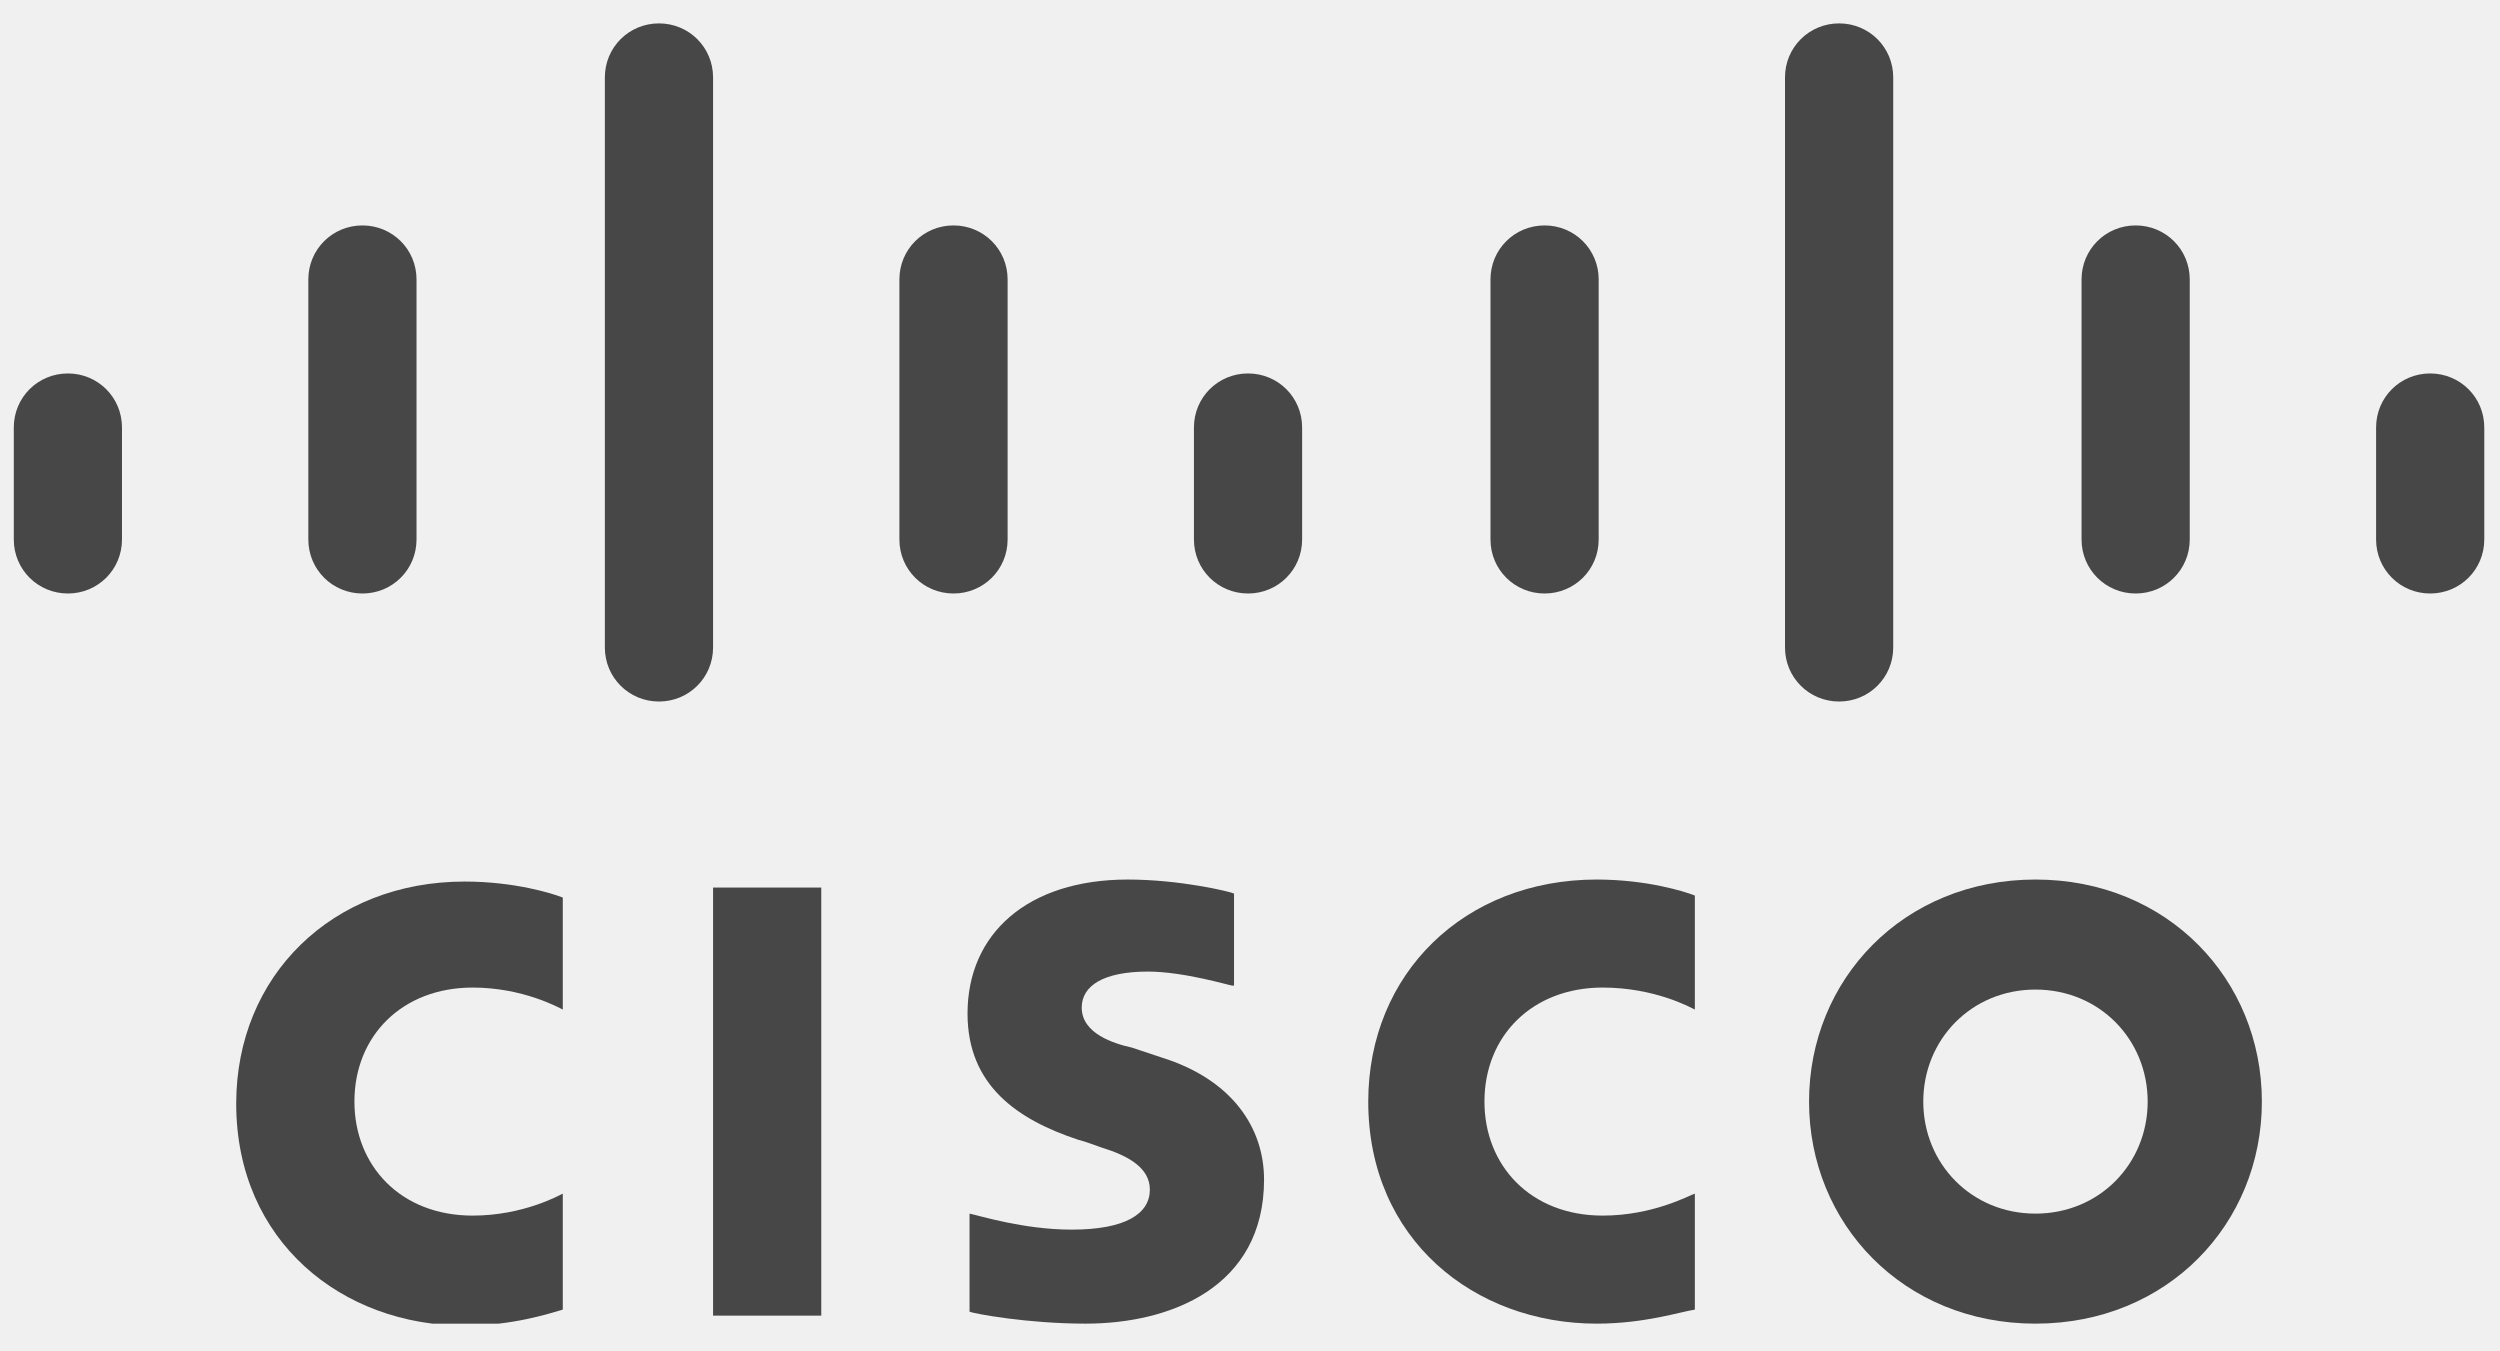
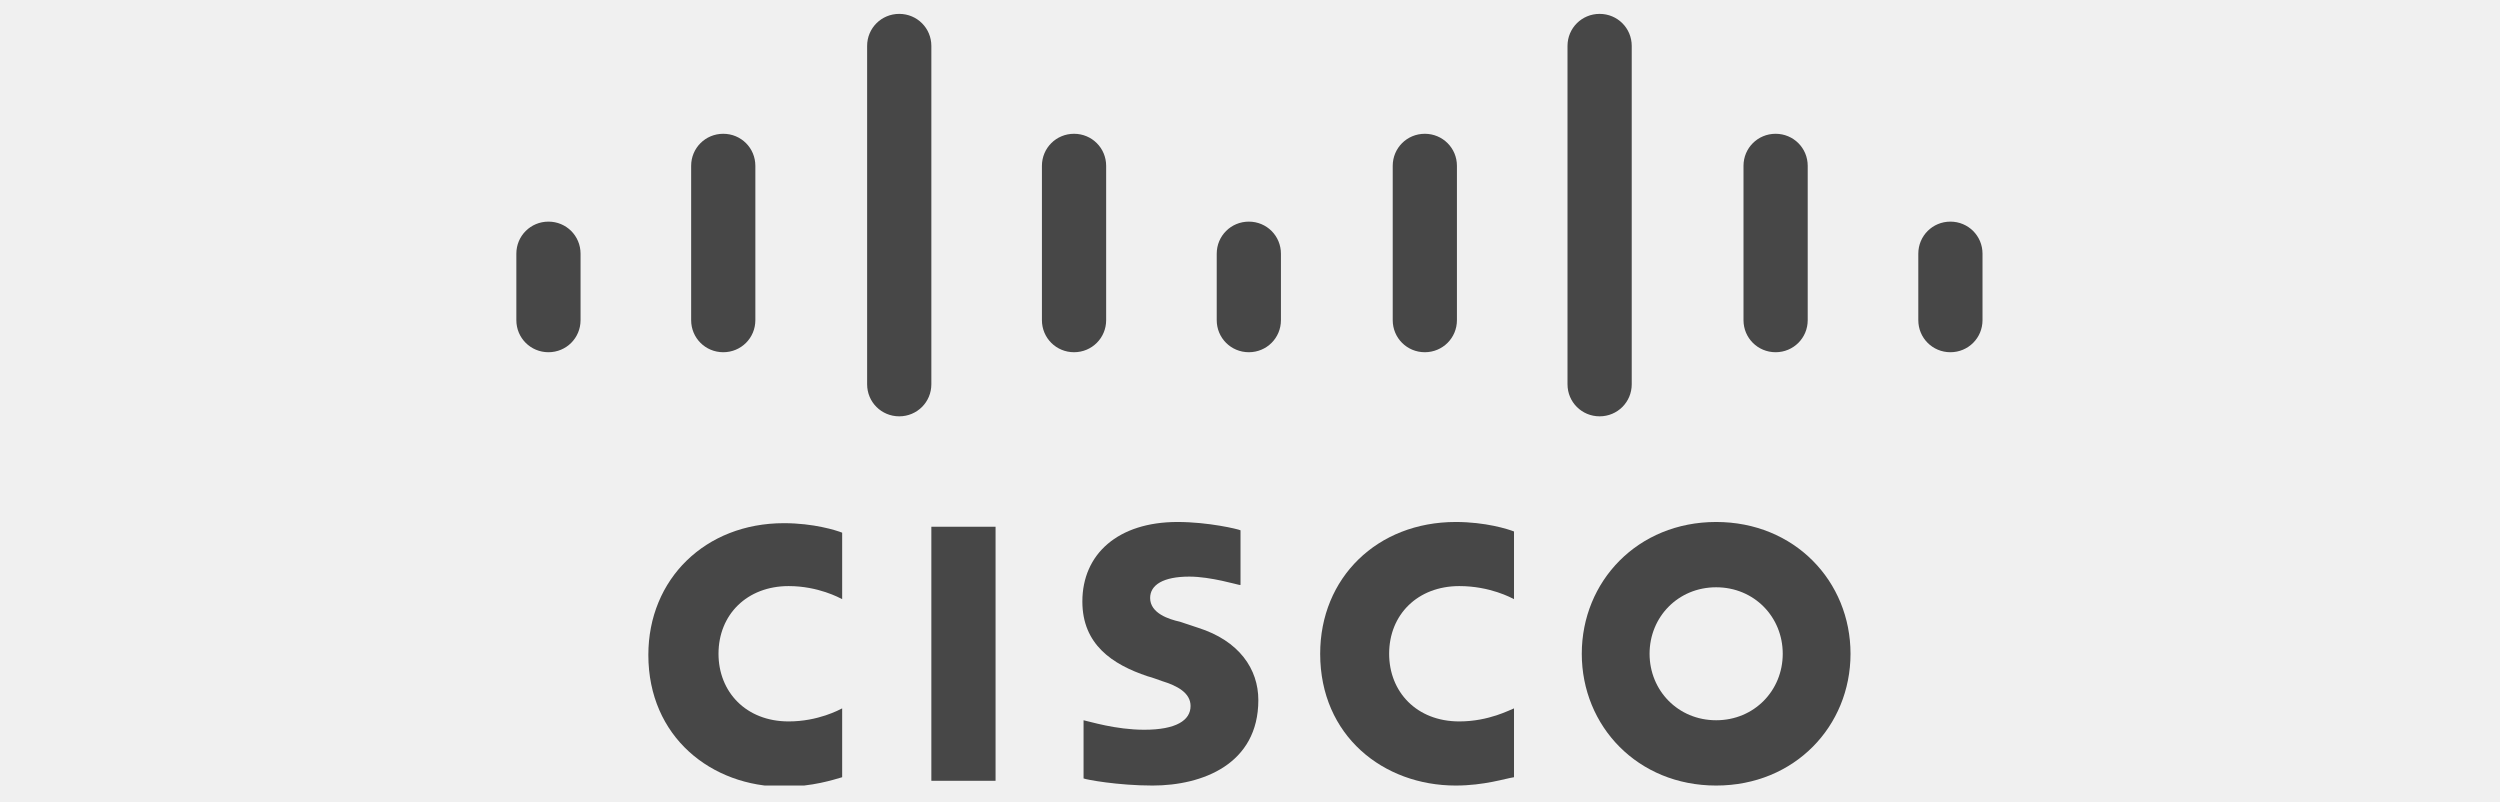
- <svg xmlns="http://www.w3.org/2000/svg" width="87" height="47" viewBox="0 0 87 47" fill="none">
+ <svg xmlns="http://www.w3.org/2000/svg" width="131" height="42" viewBox="0 0 87 47" fill="none">
  <g clip-path="url(#clip0_1482_1327)">
    <path d="M28.58 30.887H24.815V45.784H28.58V30.887Z" fill="#474747" />
    <path d="M58.981 35.133C58.841 35.064 57.586 34.367 55.773 34.367C53.333 34.367 51.659 36.038 51.659 38.335C51.659 40.563 53.263 42.303 55.773 42.303C57.517 42.303 58.772 41.607 58.981 41.538V45.575C58.493 45.645 57.238 46.063 55.564 46.063C51.311 46.063 47.615 43.139 47.615 38.335C47.615 33.88 50.962 30.608 55.564 30.608C57.307 30.608 58.632 31.026 58.981 31.165V35.133Z" fill="#474747" />
    <path d="M19.585 35.133C19.446 35.064 18.191 34.367 16.448 34.367C14.007 34.367 12.334 36.038 12.334 38.335C12.334 40.563 13.937 42.303 16.448 42.303C18.191 42.303 19.446 41.607 19.585 41.538V45.575C19.097 45.715 17.842 46.132 16.169 46.132C11.915 46.132 8.22 43.208 8.22 38.405C8.22 33.95 11.567 30.678 16.169 30.678C17.912 30.678 19.237 31.096 19.585 31.235V35.133Z" fill="#474747" />
    <path d="M78.713 38.335C78.713 42.582 75.436 46.063 70.834 46.063C66.232 46.063 62.955 42.582 62.955 38.335C62.955 34.089 66.232 30.608 70.834 30.608C75.436 30.608 78.713 34.089 78.713 38.335ZM70.834 34.437C68.603 34.437 66.93 36.177 66.93 38.335C66.93 40.493 68.603 42.234 70.834 42.234C73.066 42.234 74.739 40.493 74.739 38.335C74.739 36.177 73.066 34.437 70.834 34.437Z" fill="#474747" />
    <path d="M42.874 34.298C42.804 34.298 41.2 33.811 39.945 33.811C38.411 33.811 37.644 34.298 37.644 35.064C37.644 35.969 38.76 36.317 39.388 36.456L40.434 36.804C42.874 37.57 43.989 39.24 43.989 41.05C43.989 44.809 40.712 46.063 37.784 46.063C35.762 46.063 33.879 45.715 33.74 45.645V42.234C34.088 42.303 35.622 42.791 37.296 42.791C39.178 42.791 40.015 42.234 40.015 41.398C40.015 40.633 39.248 40.215 38.342 39.937C38.133 39.867 37.784 39.728 37.505 39.658C35.413 38.962 33.67 37.779 33.67 35.272C33.67 32.488 35.762 30.608 39.248 30.608C41.061 30.608 42.804 31.026 42.944 31.096V34.298H42.874Z" fill="#474747" />
    <path d="M4.245 14.876C4.245 13.831 3.409 12.996 2.363 12.996C1.317 12.996 0.48 13.831 0.48 14.876V18.774C0.48 19.818 1.317 20.654 2.363 20.654C3.409 20.654 4.245 19.818 4.245 18.774V14.876Z" fill="#474747" />
    <path d="M14.495 9.724C14.495 8.68 13.659 7.845 12.613 7.845C11.567 7.845 10.73 8.68 10.73 9.724V18.774C10.73 19.818 11.567 20.654 12.613 20.654C13.659 20.654 14.495 19.818 14.495 18.774V9.724Z" fill="#474747" />
    <path d="M24.815 2.693C24.815 1.649 23.978 0.814 22.932 0.814C21.886 0.814 21.049 1.649 21.049 2.693V22.533C21.049 23.577 21.886 24.413 22.932 24.413C23.978 24.413 24.815 23.577 24.815 22.533V2.693Z" fill="#474747" />
    <path d="M35.065 9.724C35.065 8.68 34.228 7.845 33.182 7.845C32.136 7.845 31.299 8.68 31.299 9.724V18.774C31.299 19.818 32.136 20.654 33.182 20.654C34.228 20.654 35.065 19.818 35.065 18.774V9.724Z" fill="#474747" />
    <path d="M45.314 14.876C45.314 13.831 44.478 12.996 43.432 12.996C42.386 12.996 41.549 13.831 41.549 14.876V18.774C41.549 19.818 42.386 20.654 43.432 20.654C44.478 20.654 45.314 19.818 45.314 18.774V14.876Z" fill="#474747" />
    <path d="M55.634 9.724C55.634 8.68 54.797 7.845 53.751 7.845C52.705 7.845 51.869 8.68 51.869 9.724V18.774C51.869 19.818 52.705 20.654 53.751 20.654C54.797 20.654 55.634 19.818 55.634 18.774V9.724Z" fill="#474747" />
    <path d="M65.884 2.693C65.884 1.649 65.047 0.814 64.001 0.814C62.955 0.814 62.118 1.649 62.118 2.693V22.533C62.118 23.577 62.955 24.413 64.001 24.413C65.047 24.413 65.884 23.577 65.884 22.533V2.693Z" fill="#474747" />
    <path d="M76.203 9.724C76.203 8.68 75.366 7.845 74.32 7.845C73.275 7.845 72.438 8.68 72.438 9.724V18.774C72.438 19.818 73.275 20.654 74.32 20.654C75.366 20.654 76.203 19.818 76.203 18.774V9.724Z" fill="#474747" />
    <path d="M86.453 14.876C86.453 13.831 85.616 12.996 84.57 12.996C83.524 12.996 82.688 13.831 82.688 14.876V18.774C82.688 19.818 83.524 20.654 84.57 20.654C85.616 20.654 86.453 19.818 86.453 18.774V14.876Z" fill="#474747" />
  </g>
  <defs>
    <clipPath id="clip0_1482_1327">
      <rect width="85.973" height="45.249" fill="white" transform="translate(0.480194 0.81366)" />
    </clipPath>
  </defs>
</svg>
